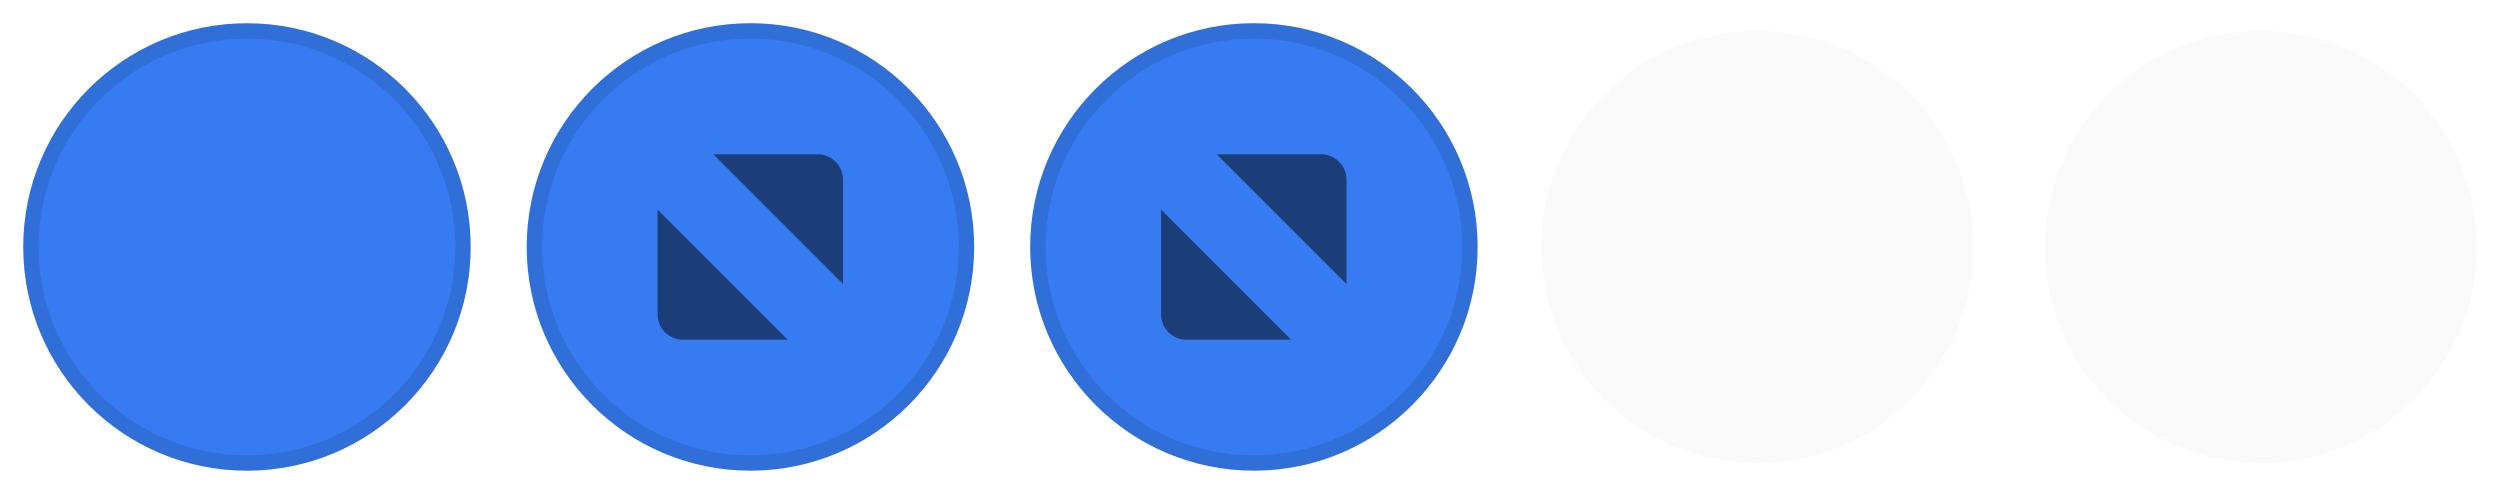
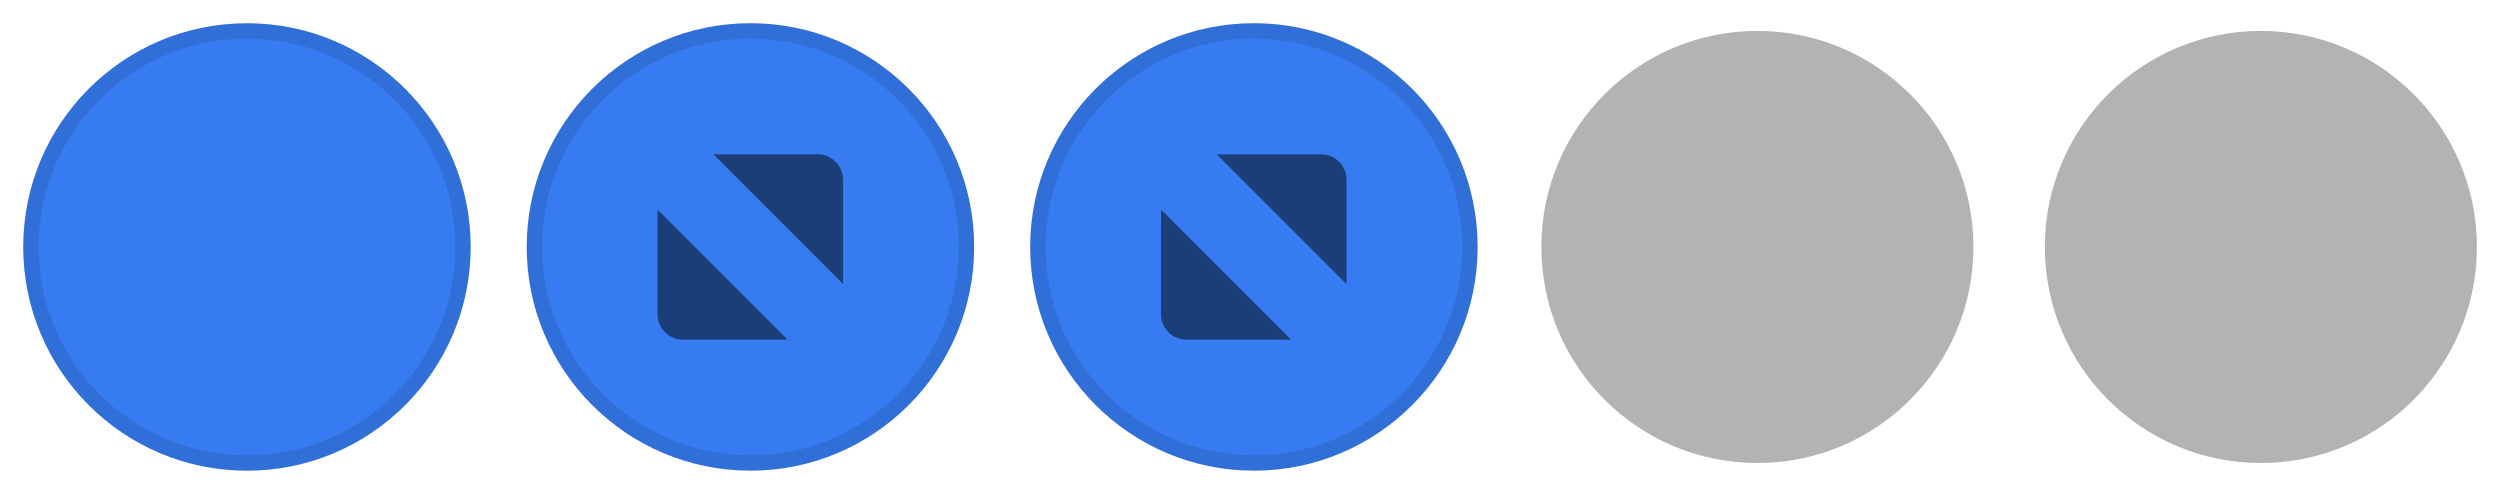
<svg xmlns="http://www.w3.org/2000/svg" width="81" height="16" version="1.1" viewBox="0 0 21.431 4.233">
-   <path id="inactive-center" d="m19.381 0.265c-1.023 0-1.852 0.829-1.852 1.852s0.829 1.852 1.852 1.852 1.852-0.829 1.852-1.852-0.829-1.852-1.852-1.852z" fill="#eee" opacity=".3" stroke-width=".265" />
-   <path id="deactivated-center" d="m15.065 0.265c-1.023 0-1.852 0.829-1.852 1.852s0.829 1.852 1.852 1.852 1.852-0.829 1.852-1.852-0.829-1.852-1.852-1.852z" fill="#eee" opacity=".3" stroke-width=".265" />
+   <path id="inactive-center" d="m19.381 0.265c-1.023 0-1.852 0.829-1.852 1.852s0.829 1.852 1.852 1.852 1.852-0.829 1.852-1.852-0.829-1.852-1.852-1.852z" fill="#000000" opacity=".3" stroke-width=".265" />
+   <path id="deactivated-center" d="m15.065 0.265c-1.023 0-1.852 0.829-1.852 1.852s0.829 1.852 1.852 1.852 1.852-0.829 1.852-1.852-0.829-1.852-1.852-1.852z" fill="#000000" opacity=".3" stroke-width=".265" />
  <path id="active-center" d="m2.117 0.265c-1.023 0-1.852 0.829-1.852 1.852s0.829 1.852 1.852 1.852 1.852-0.829 1.852-1.852-0.829-1.852-1.852-1.852z" fill="#367bf1" stroke="#316fd8" stroke-width=".132" />
  <g id="pressed-center" transform="translate(12.819 6.2177)">
    <path d="m-6.386-5.953c-1.023 0-1.852 0.829-1.852 1.852s0.829 1.852 1.852 1.852 1.852-0.829 1.852-1.852-0.829-1.852-1.852-1.852z" fill="#367bf1" stroke="#316fd8" stroke-width=".132" />
    <path d="m-6.704-4.895h0.895c0.119 0 0.216 0.097 0.217 0.217v0.895zm0.637 1.589h-0.898c-0.119 0-0.217-0.097-0.217-0.217v-0.898l1.115 1.115" fill-rule="evenodd" opacity=".5" stroke-width=".265" />
  </g>
  <g id="hover-center" transform="translate(17.135 6.2177)">
    <path d="m-6.386-5.953c-1.023 0-1.852 0.829-1.852 1.852s0.829 1.852 1.852 1.852 1.852-0.829 1.852-1.852-0.829-1.852-1.852-1.852z" fill="#367bf1" stroke="#316fd8" stroke-width=".132" />
    <path d="m-6.704-4.895h0.895c0.119 0 0.216 0.097 0.217 0.217v0.895zm0.637 1.589h-0.898c-0.119 0-0.217-0.097-0.217-0.217v-0.898l1.115 1.115" fill-rule="evenodd" opacity=".5" stroke-width=".265" />
  </g>
</svg>
